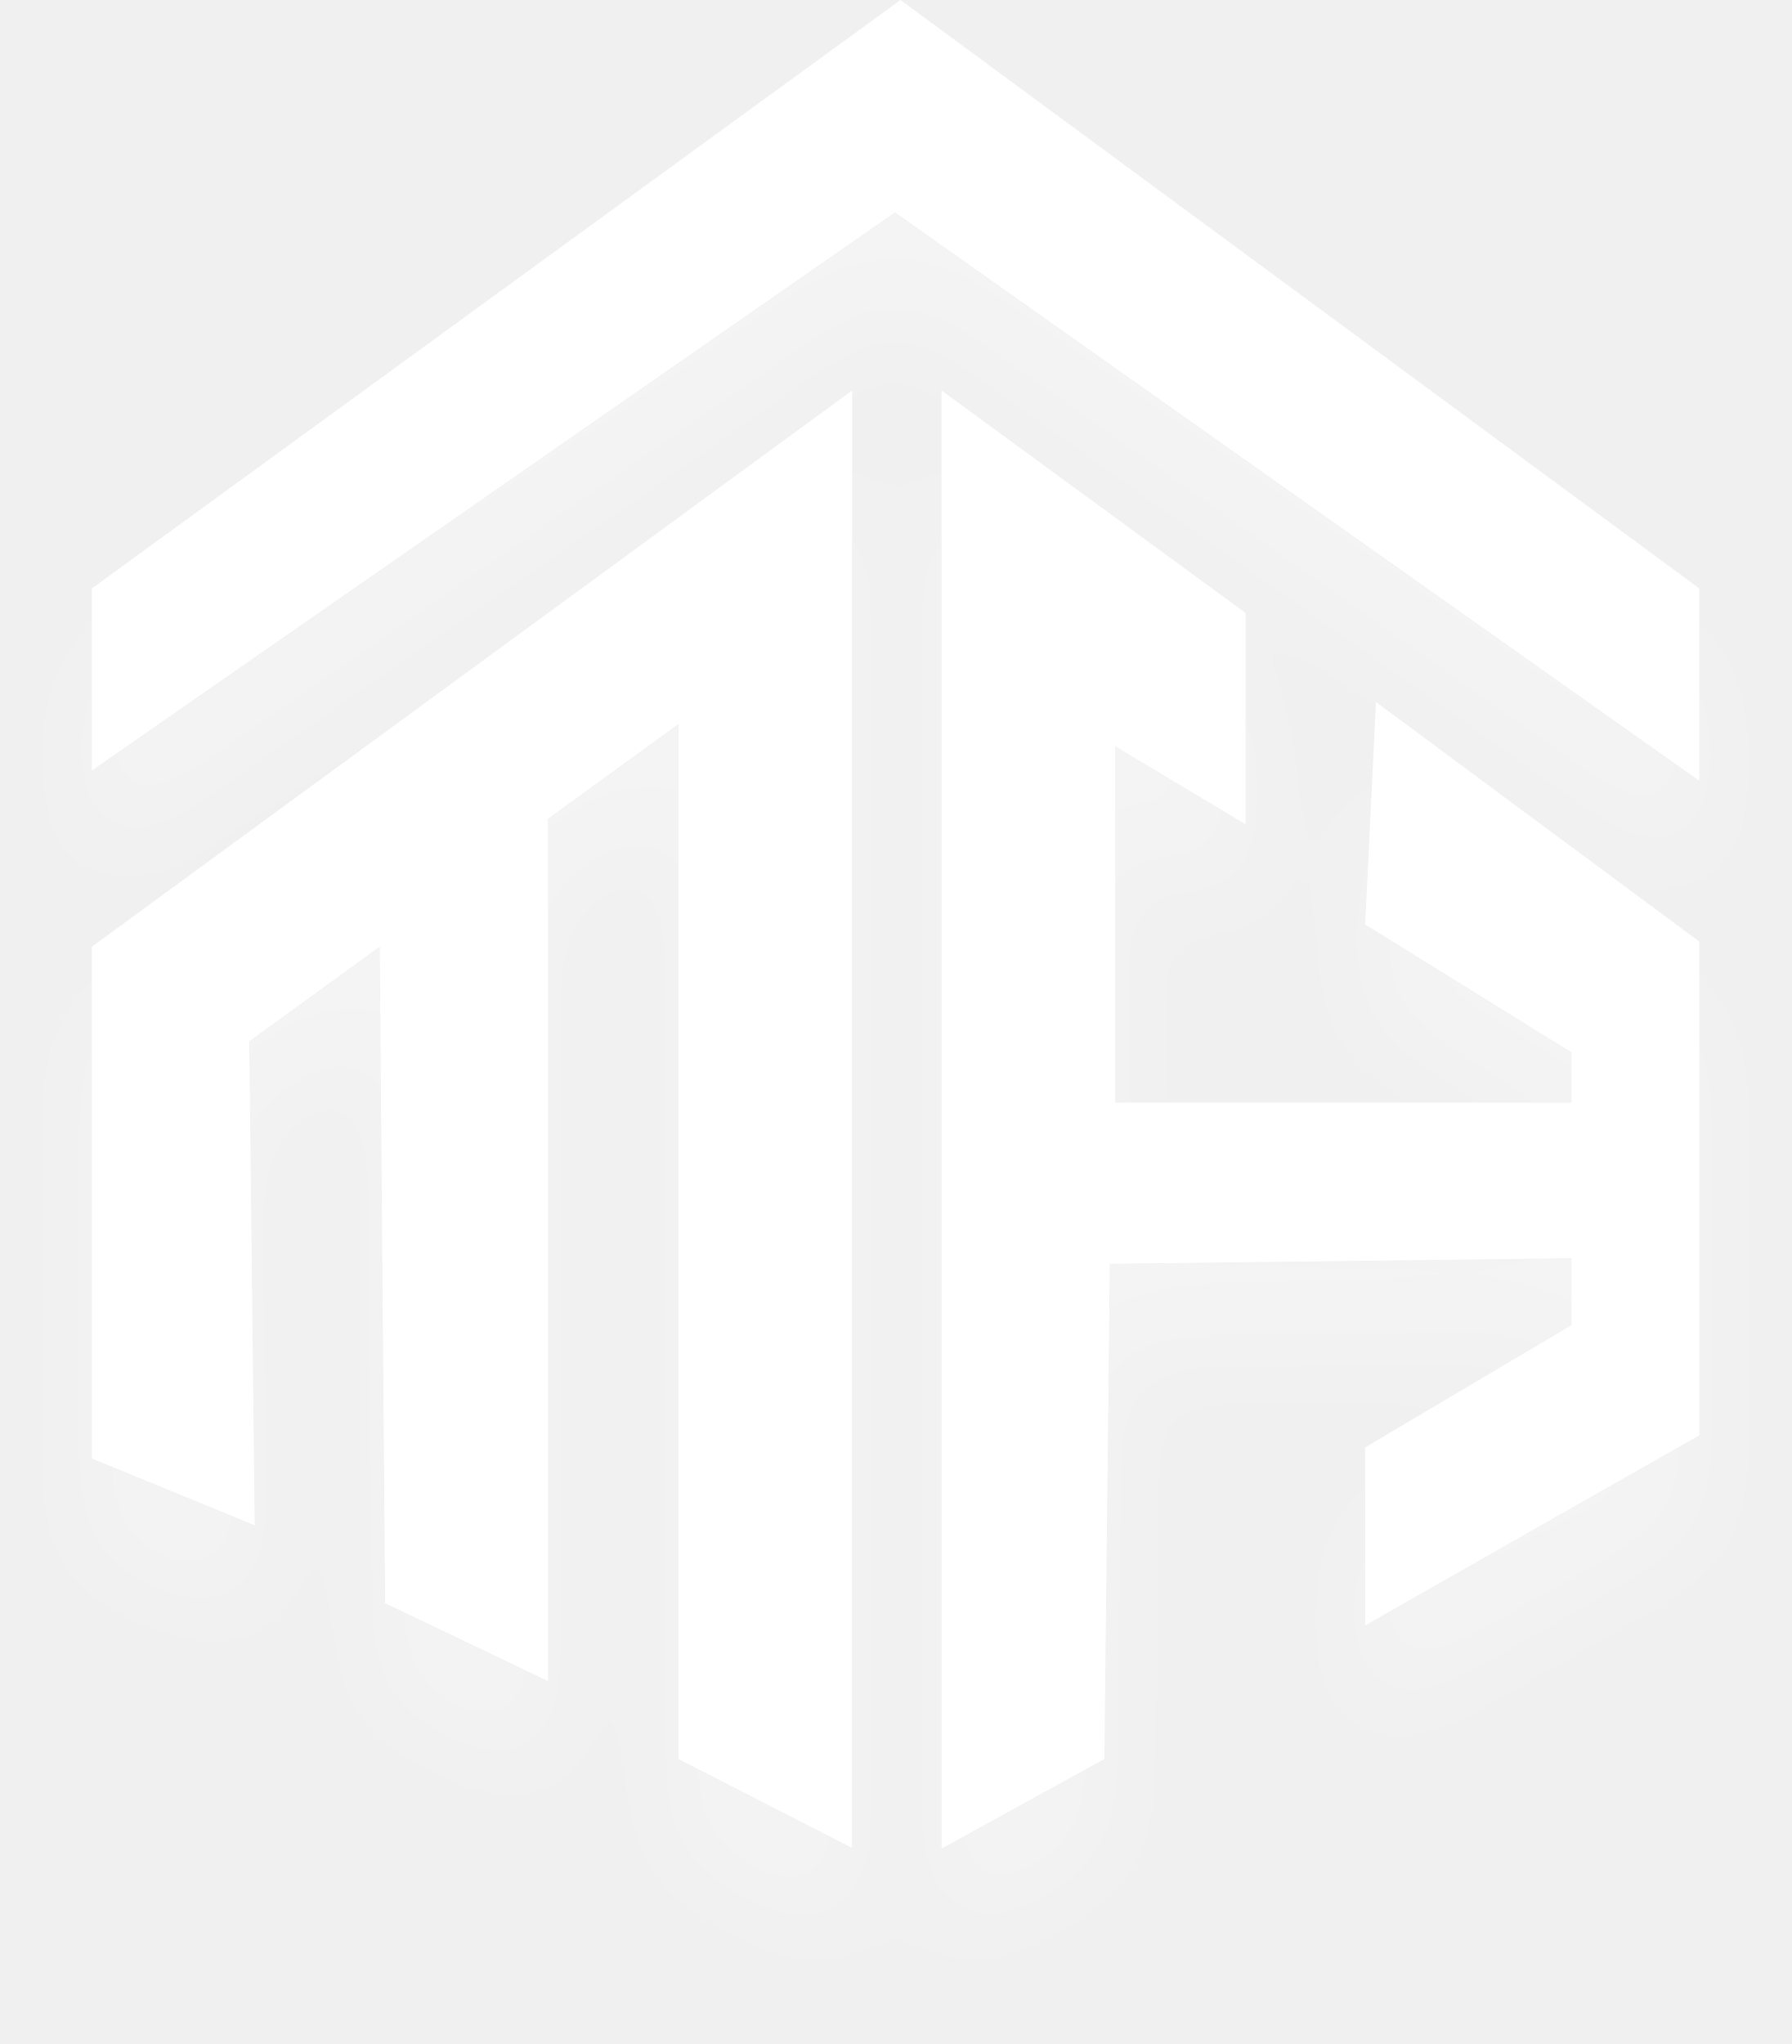
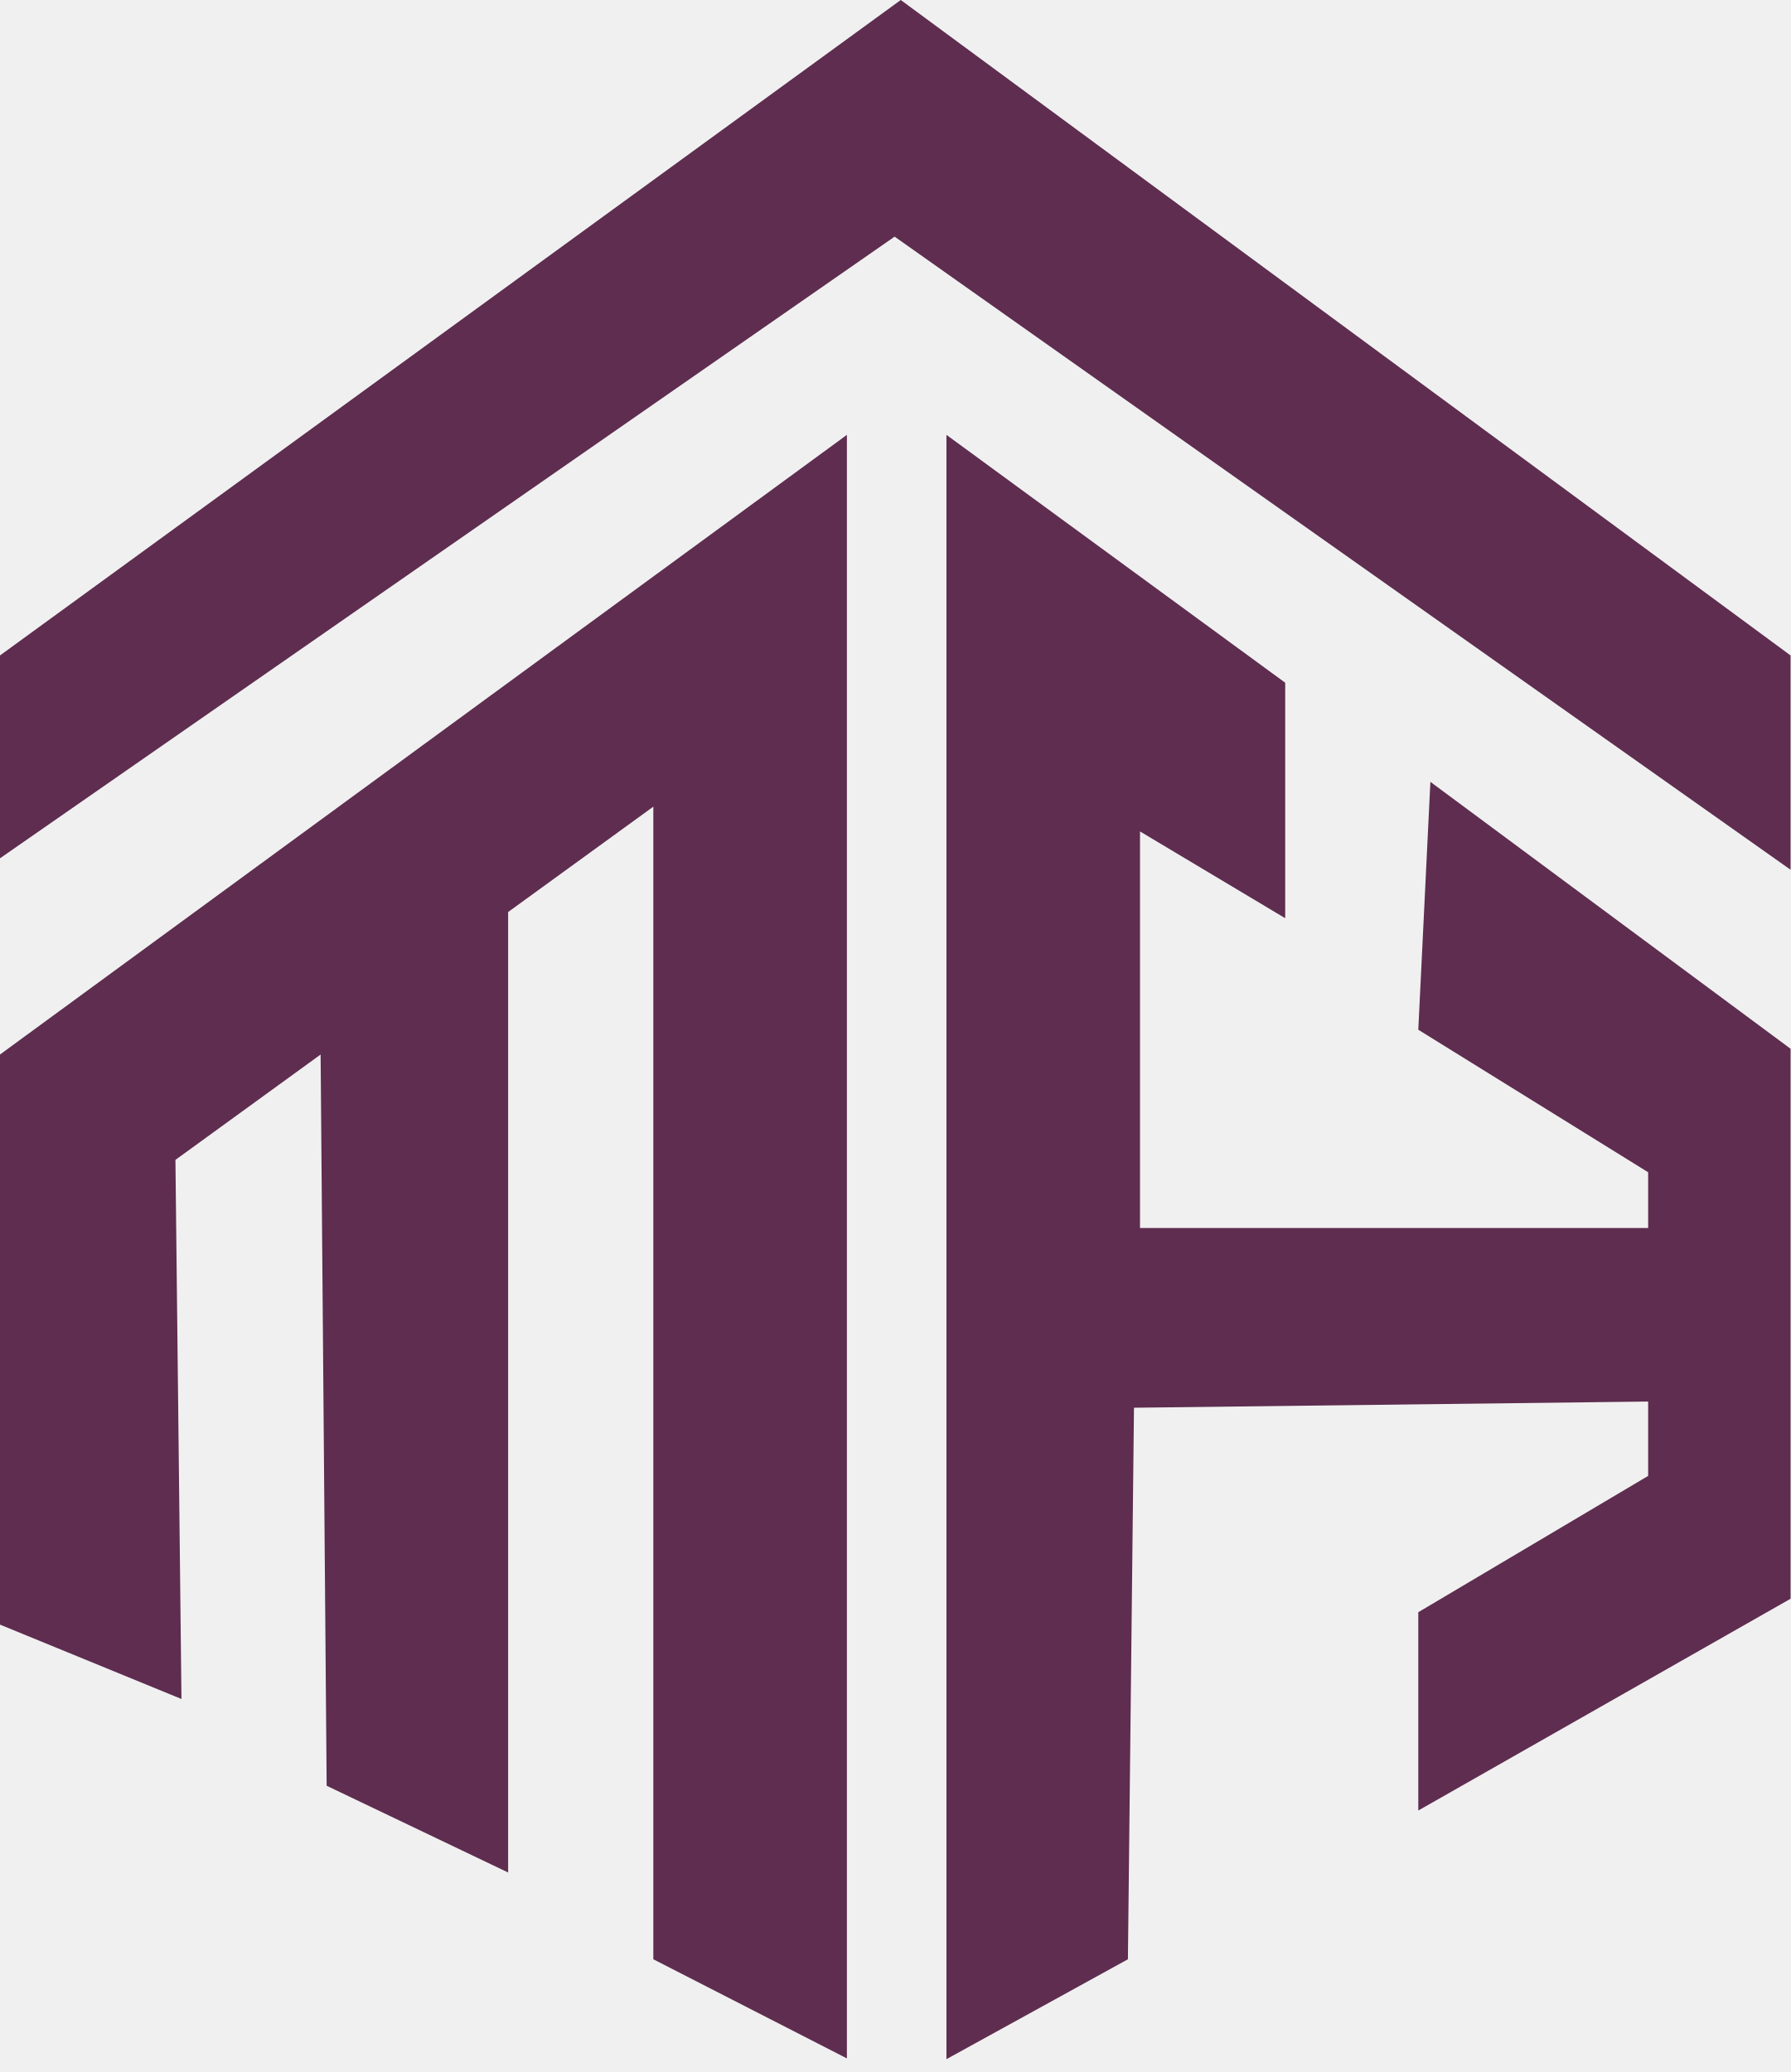
- <svg xmlns="http://www.w3.org/2000/svg" width="78" height="89" viewBox="0 0 78 89" fill="none">
-   <g filter="url(#filter0_d_146_109)">
-     <path d="M41 80.498V17L54.243 26.69V35.895L48.567 32.503V48.007H68.432V45.827L59.446 40.255L59.919 30.565L74 40.999V51.999V62.499L59.446 70.778V63.026L68.432 57.697V54.79L48.331 55.032L48.094 76.593L41 80.498Z" fill="white" />
-     <path d="M37.108 17L4 41.224V63.511L11.094 66.418L10.858 45.343L16.534 41.224L16.77 69.81L23.865 73.201V35.653L29.541 31.534V76.593L37.108 80.468V17Z" fill="white" />
-     <path d="M39.214 0L4 25.623V33.553L38.974 9.251L73.999 34V30.551V25.623L39.214 0Z" fill="white" />
-   </g>
-   <defs>
-     <filter id="filter0_d_146_109" x="0" y="0" width="78" height="88.498" filterUnits="userSpaceOnUse" color-interpolation-filters="sRGB">
-       <feFlood flood-opacity="0" result="BackgroundImageFix" />
-       <feColorMatrix in="SourceAlpha" type="matrix" values="0 0 0 0 0 0 0 0 0 0 0 0 0 0 0 0 0 0 127 0" result="hardAlpha" />
-       <feOffset dy="4" />
-       <feGaussianBlur stdDeviation="2" />
-       <feComposite in2="hardAlpha" operator="out" />
-       <feColorMatrix type="matrix" values="0 0 0 0 1 0 0 0 0 1 0 0 0 0 1 0 0 0 0.25 0" />
-       <feBlend mode="normal" in2="BackgroundImageFix" result="effect1_dropShadow_146_109" />
-       <feBlend mode="normal" in="SourceGraphic" in2="effect1_dropShadow_146_109" result="shape" />
-     </filter>
-   </defs>
+ <svg xmlns="http://www.w3.org/2000/svg" width="70" height="81" viewBox="0 0 70 81" fill="none">
+   <path d="M37 80.498V17L50.243 26.69V35.895L44.567 32.503V48.007H64.432V45.827L55.446 40.255L55.919 30.565L70 40.999V51.999V62.499L55.446 70.778V63.026L64.432 57.697V54.79L44.331 55.032L44.094 76.593L37 80.498Z" fill="#5E2D4F" />
+   <path d="M33.108 17L0 41.224V63.511L7.094 66.418L6.858 45.343L12.534 41.224L12.77 69.81L19.865 73.201V35.653L25.541 31.534V76.593L33.108 80.468V17Z" fill="#5E2D4F" />
+   <path d="M35.214 0L0 25.623V33.553L34.974 9.251L69.999 34V30.551V25.623L35.214 0Z" fill="#5E2D4F" />
</svg>
